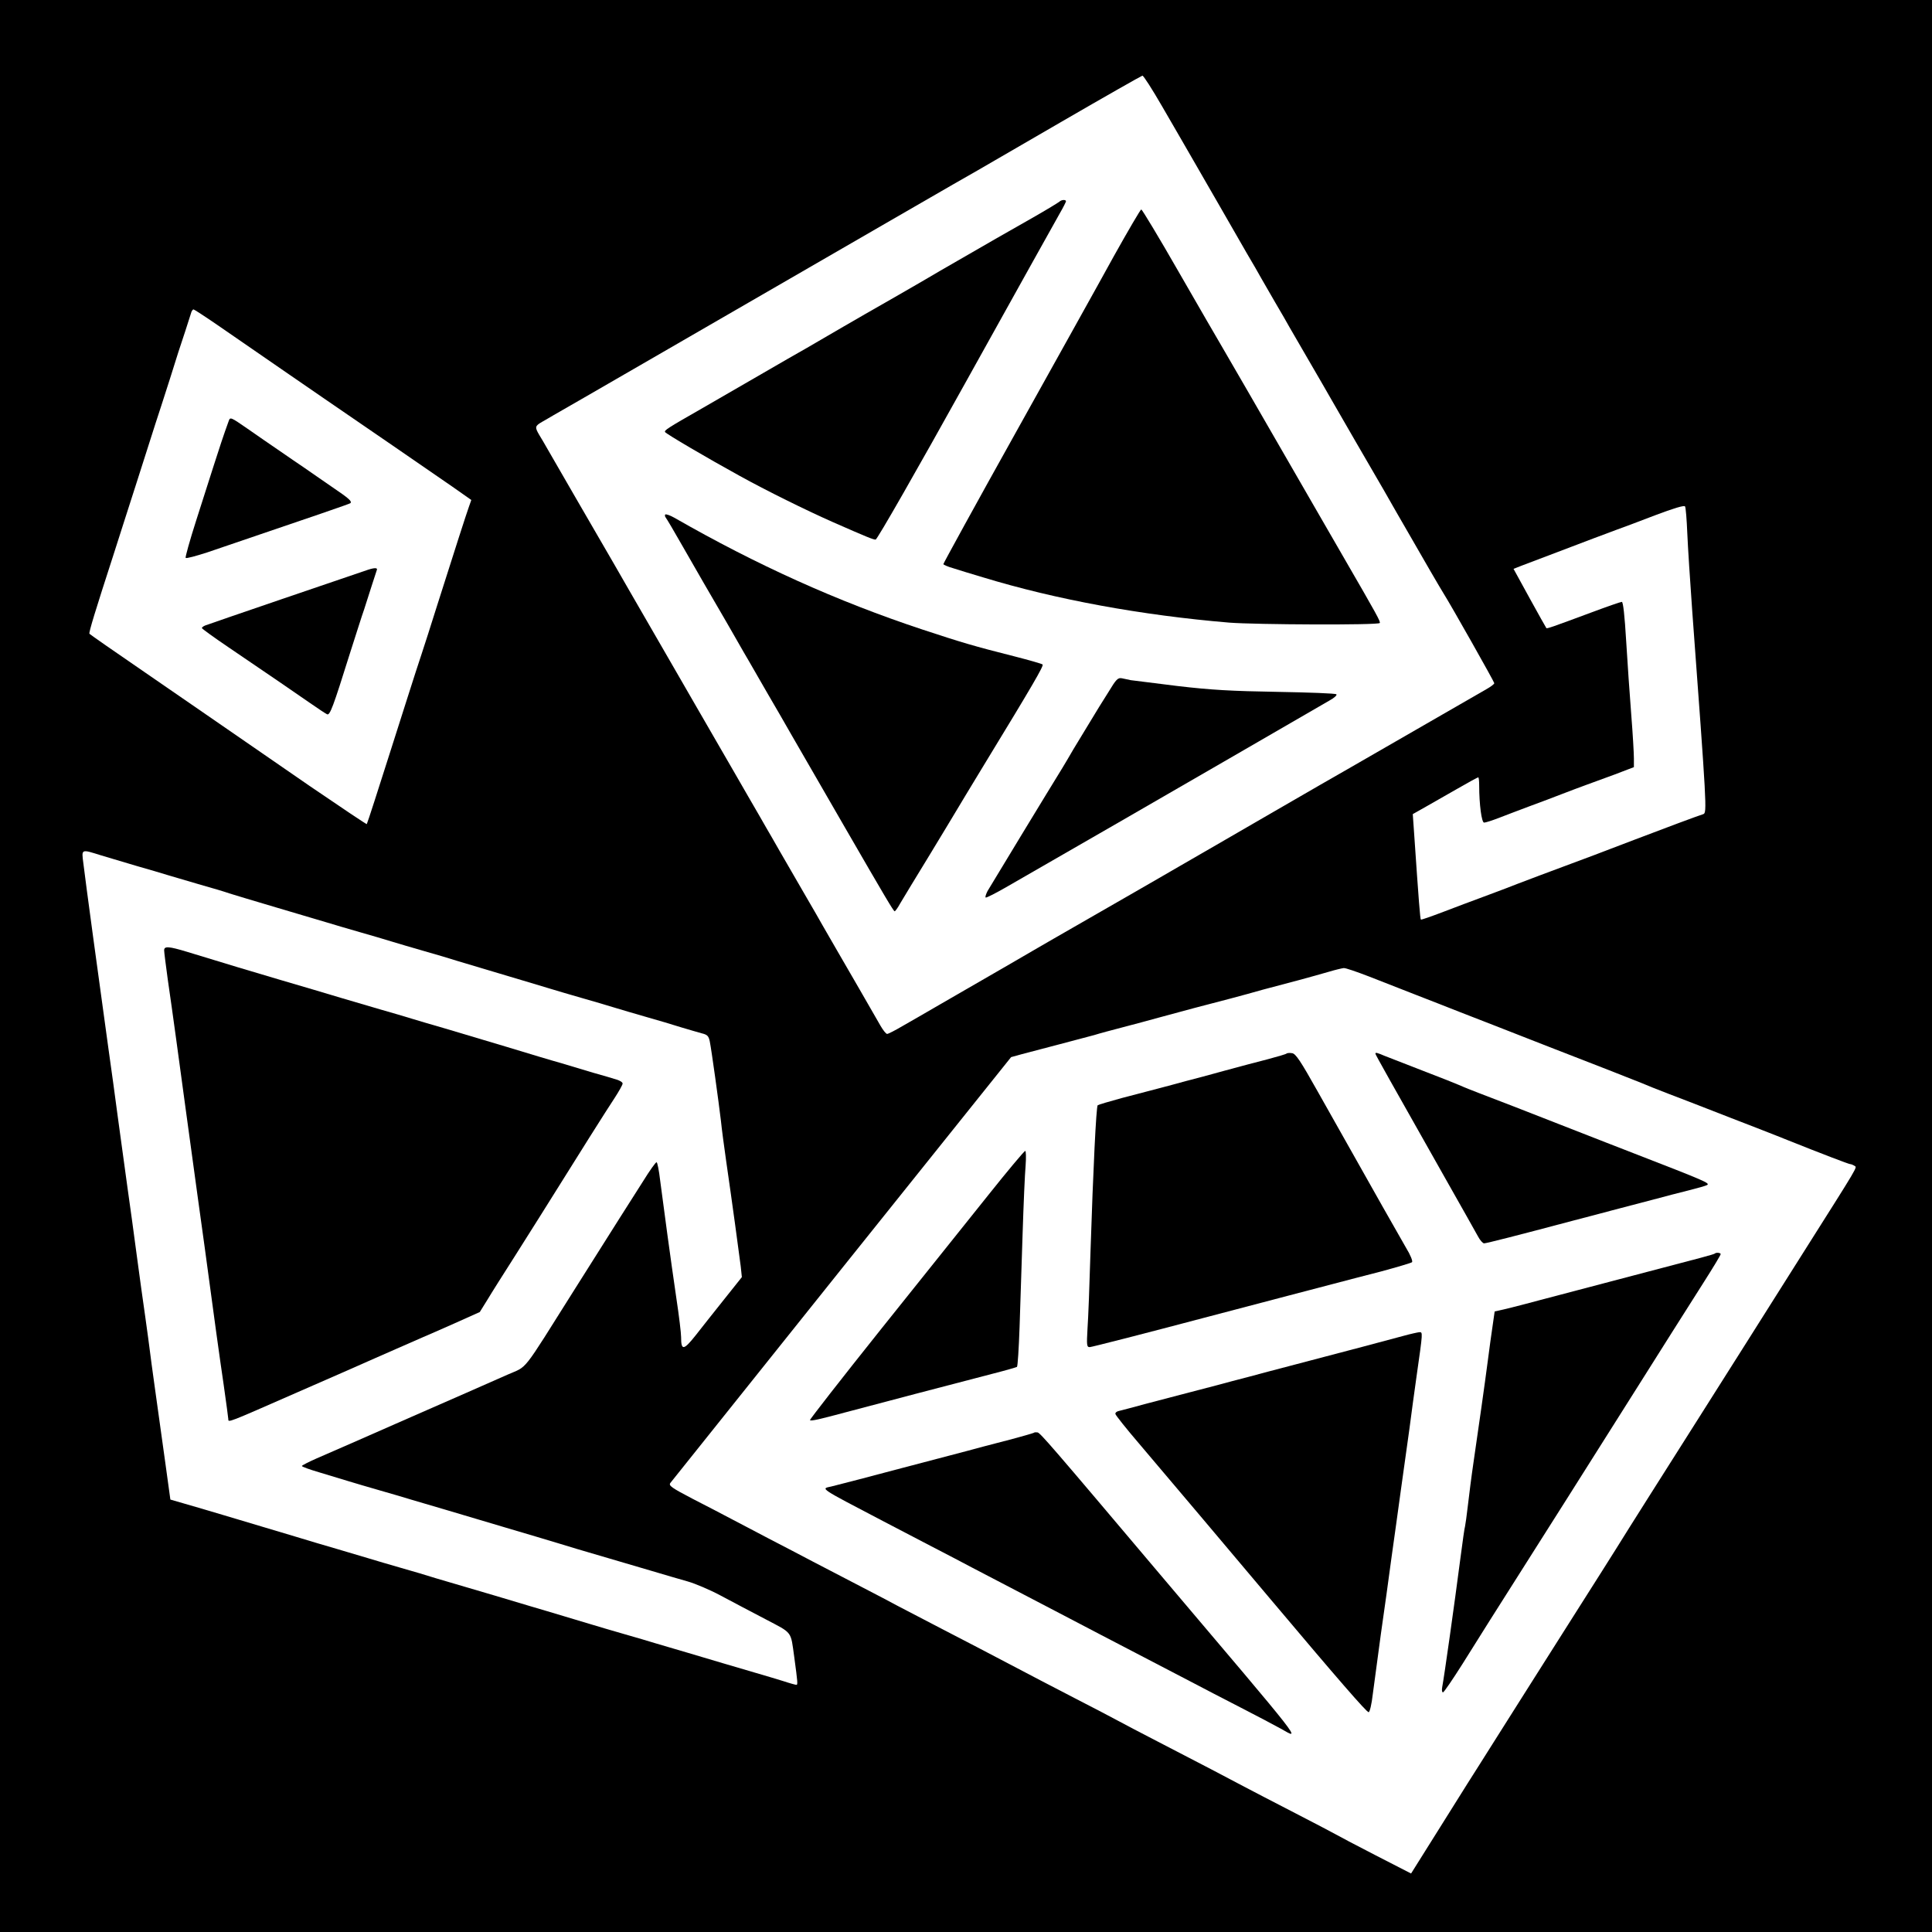
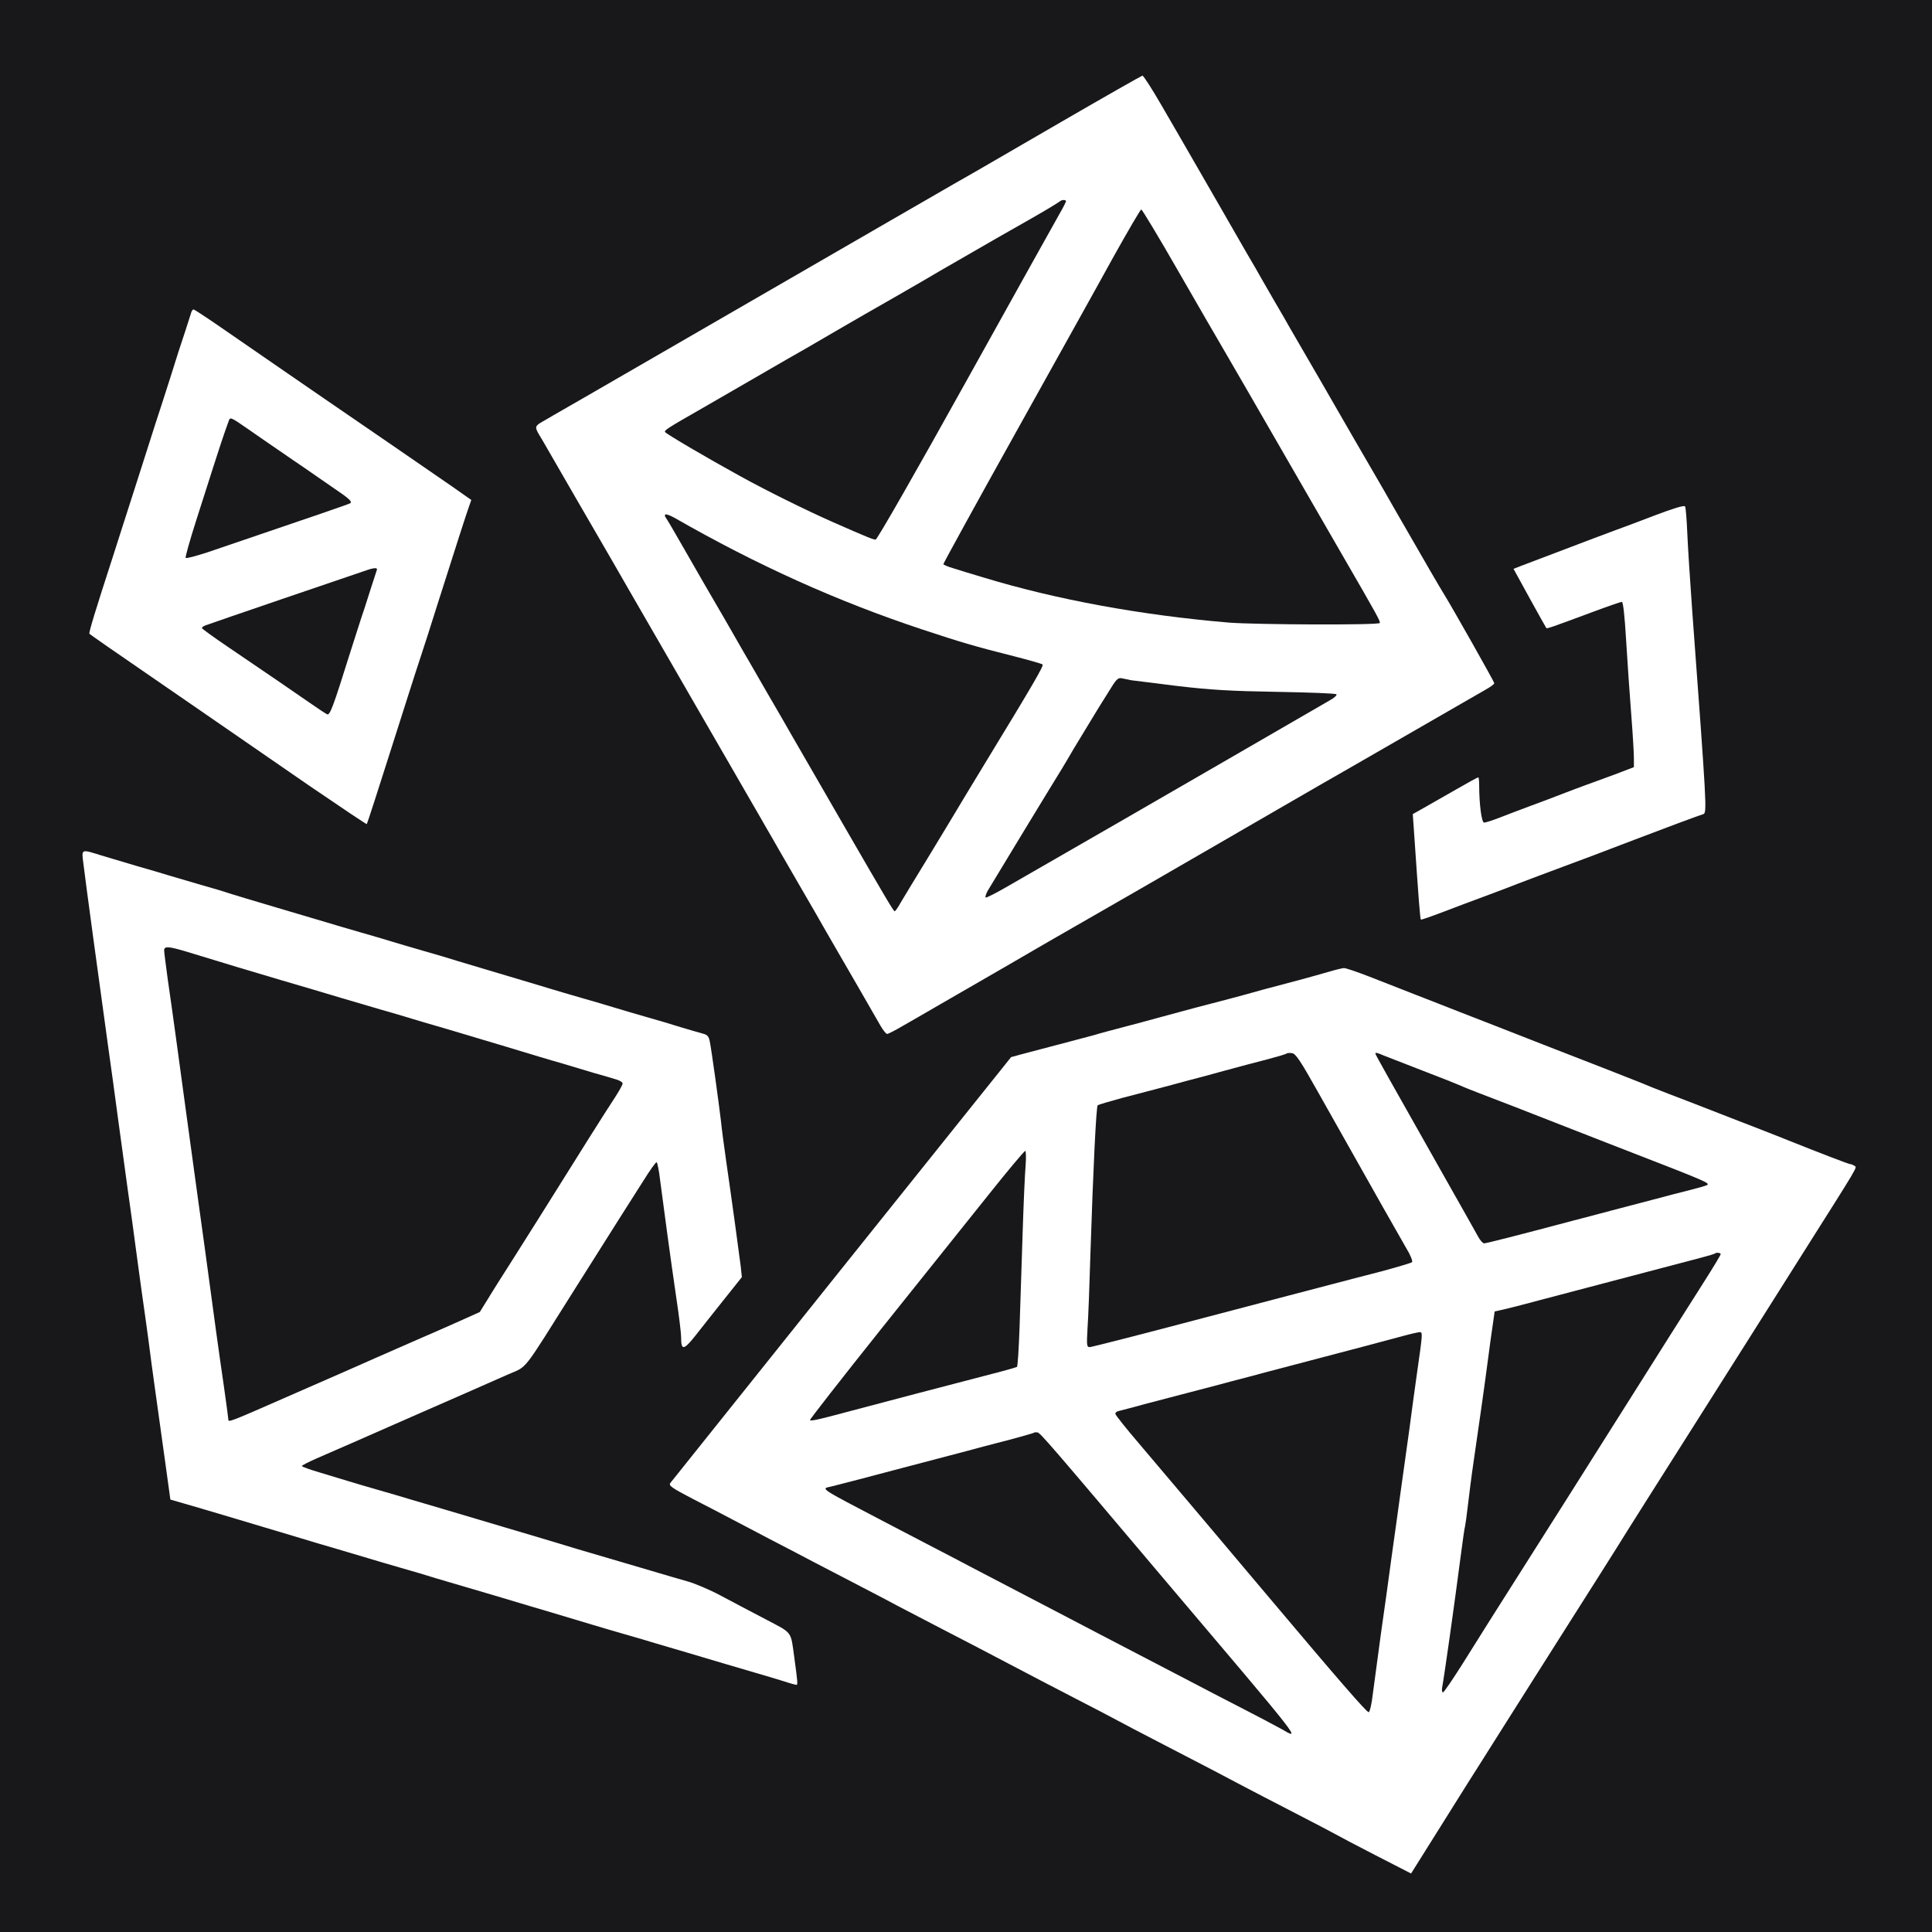
<svg xmlns="http://www.w3.org/2000/svg" version="1.0" width="1024pt" height="1024pt" viewBox="0 0 1024 1024" preserveAspectRatio="xMidYMid meet">
-   <g transform="translate(0,1024) scale(0.1,-0.1)" fill="#000000" stroke="none">
+   <g transform="translate(0,1024) scale(0.1,-0.1)" fill="#18181b" stroke="none">
    <path d="M0 5120 l0 -5120 5120 0 5120 0 0 5120 0 5120 -5120 0 -5120 0 0 -5120z m6159 4557 c52 -89 126 -218 166 -287 81 -141 201 -348 282 -490 31 -52 66 -113 78 -135 13 -22 46 -80 75 -130 29 -49 63 -108 75 -130 20 -34 60 -104 145 -250 10 -16 43 -75 75 -130 32 -55 91 -157 131 -227 41 -71 107 -185 148 -255 40 -71 98 -171 128 -223 90 -157 169 -293 189 -325 41 -65 269 -469 269 -476 0 -5 -19 -19 -42 -32 -24 -14 -189 -109 -368 -212 -179 -103 -344 -198 -368 -212 -23 -13 -215 -123 -425 -245 -210 -122 -422 -244 -472 -273 -49 -29 -151 -87 -225 -130 -265 -152 -396 -228 -435 -250 -34 -20 -115 -66 -250 -145 -31 -18 -132 -76 -355 -205 -69 -40 -157 -91 -196 -113 -39 -23 -76 -42 -82 -42 -6 0 -21 19 -35 43 -54 94 -177 308 -232 402 -32 55 -66 114 -75 130 -9 17 -52 91 -95 165 -43 74 -103 178 -133 230 -30 52 -62 109 -72 125 -9 17 -52 90 -94 163 -42 72 -110 192 -153 265 -42 72 -100 174 -130 225 -54 93 -82 143 -258 447 -54 94 -131 226 -170 295 -40 69 -130 224 -200 345 -70 121 -139 240 -153 265 -14 25 -34 59 -44 75 -24 41 -23 47 15 69 17 10 46 26 62 36 17 10 89 51 160 92 148 86 264 152 450 260 969 560 1615 934 1635 944 14 8 214 124 445 258 231 134 425 244 430 245 6 0 52 -72 104 -162z m-5006 -1160 c121 -83 195 -134 377 -260 52 -36 145 -100 205 -141 155 -106 541 -371 662 -455 l101 -71 -13 -37 c-14 -39 -69 -210 -170 -528 -31 -99 -67 -211 -80 -250 -13 -38 -47 -144 -76 -235 -29 -91 -71 -223 -94 -295 -23 -71 -59 -184 -80 -250 -21 -66 -40 -122 -41 -123 -1 -2 -137 89 -301 201 -364 251 -397 274 -500 345 -45 31 -213 147 -373 257 -161 110 -294 203 -296 206 -4 7 32 124 126 414 26 83 83 258 125 390 42 132 87 272 99 310 13 39 47 144 76 235 28 91 65 206 82 255 16 50 31 96 33 103 3 6 7 12 11 12 3 0 60 -37 127 -83z m7790 -1103 c3 -72 15 -257 26 -410 77 -1041 79 -1072 59 -1079 -26 -8 -209 -76 -363 -135 -88 -34 -185 -70 -215 -82 -163 -60 -444 -166 -470 -177 -14 -5 -68 -26 -120 -45 -52 -19 -147 -55 -210 -79 -63 -24 -117 -43 -119 -41 -4 4 -11 92 -36 459 l-7 100 69 39 c37 21 114 65 170 97 57 33 105 59 108 59 3 0 5 -20 5 -43 0 -101 13 -197 26 -197 8 0 42 11 76 24 35 14 108 41 163 62 55 20 134 50 175 66 41 16 98 37 125 47 28 10 96 35 153 56 l102 39 0 47 c0 26 -6 130 -14 231 -8 100 -20 276 -27 391 -8 135 -16 207 -23 207 -6 0 -78 -25 -161 -56 -207 -77 -236 -87 -239 -83 -2 2 -42 74 -89 159 l-85 155 46 18 c26 10 108 41 182 69 74 28 164 62 200 76 36 13 88 33 115 43 28 10 120 44 205 77 100 38 157 55 161 48 4 -6 9 -70 12 -142z m-8406 -1708 c43 -13 128 -38 188 -56 61 -17 137 -40 170 -50 33 -10 110 -32 170 -50 61 -17 128 -37 150 -45 22 -7 135 -41 250 -75 116 -34 237 -70 270 -80 33 -10 110 -33 170 -50 61 -17 137 -40 170 -50 33 -10 110 -33 170 -50 61 -17 144 -42 185 -55 71 -21 130 -39 335 -100 50 -15 117 -35 150 -45 33 -10 110 -33 170 -50 61 -17 137 -40 170 -50 33 -10 110 -33 170 -50 61 -17 144 -42 185 -55 41 -12 91 -27 110 -32 29 -7 36 -14 42 -43 9 -44 47 -319 59 -420 4 -41 17 -138 28 -215 31 -213 69 -493 77 -557 l6 -57 -94 -118 c-52 -65 -120 -151 -152 -192 -63 -79 -76 -80 -76 -8 0 21 -11 113 -25 205 -30 204 -69 493 -86 625 -6 53 -15 97 -19 97 -5 0 -37 -45 -71 -100 -35 -55 -91 -143 -124 -195 -33 -52 -141 -223 -240 -380 -286 -454 -245 -402 -355 -451 -52 -23 -151 -67 -220 -97 -69 -30 -199 -87 -290 -127 -230 -101 -411 -181 -502 -220 -43 -19 -78 -37 -78 -40 0 -4 42 -19 93 -34 50 -15 119 -36 152 -46 33 -10 110 -33 170 -50 61 -17 137 -40 170 -50 33 -10 110 -32 170 -50 61 -18 144 -43 185 -55 41 -12 125 -37 185 -55 61 -18 166 -49 235 -70 69 -21 141 -43 160 -48 34 -10 69 -20 330 -97 69 -21 157 -46 195 -57 39 -11 117 -44 175 -75 58 -31 164 -87 237 -125 146 -77 133 -60 153 -203 18 -133 19 -145 11 -145 -4 0 -34 8 -67 19 -32 10 -102 31 -154 46 -52 15 -129 38 -170 50 -41 12 -124 37 -185 55 -60 18 -137 40 -170 50 -33 10 -109 33 -170 50 -60 17 -137 40 -170 50 -33 10 -100 30 -150 45 -49 15 -128 38 -175 52 -151 45 -233 70 -330 98 -52 15 -129 38 -170 50 -41 13 -124 38 -185 55 -60 17 -137 40 -170 50 -33 10 -107 32 -165 49 -58 17 -158 46 -222 66 -328 98 -484 145 -589 175 l-76 22 -27 196 c-49 352 -75 536 -81 587 -3 28 -15 111 -25 185 -11 74 -31 221 -45 325 -14 105 -36 269 -50 365 -13 96 -36 261 -50 365 -14 105 -36 269 -50 365 -50 360 -123 897 -133 983 -10 79 -14 77 95 43z m6720 -642 c65 -25 179 -70 253 -99 74 -29 178 -69 230 -90 52 -20 133 -52 180 -70 112 -44 442 -173 605 -236 72 -28 150 -59 175 -69 25 -11 88 -36 140 -56 52 -20 147 -56 210 -81 63 -25 178 -69 255 -99 77 -30 156 -61 175 -69 170 -68 319 -125 326 -125 5 0 15 -4 23 -9 15 -10 29 15 -275 -466 -90 -143 -225 -357 -300 -475 -75 -118 -196 -309 -269 -425 -152 -240 -347 -547 -420 -665 -27 -44 -121 -191 -207 -327 -87 -137 -188 -296 -225 -355 -38 -59 -126 -200 -198 -313 -71 -113 -141 -223 -155 -245 -14 -22 -87 -139 -163 -260 l-138 -220 -187 96 c-103 53 -200 104 -217 114 -16 9 -115 61 -220 115 -104 54 -221 114 -260 135 -80 43 -230 121 -460 240 -88 45 -182 95 -210 110 -27 15 -131 69 -230 120 -99 51 -254 132 -345 180 -91 48 -250 131 -355 185 -104 54 -212 110 -240 125 -27 15 -117 62 -200 105 -82 43 -195 101 -250 130 -55 29 -158 83 -230 120 -71 37 -161 85 -200 105 -38 20 -129 68 -202 105 -115 60 -130 71 -120 85 7 9 416 520 909 1137 l897 1120 58 16 c32 8 121 32 198 52 77 20 160 42 185 49 25 8 92 26 150 41 58 15 143 38 190 51 47 13 130 35 185 50 55 14 143 37 195 51 52 14 131 35 175 48 44 12 127 34 185 49 58 16 132 36 165 46 33 10 68 18 77 19 10 1 70 -20 135 -45z" />
    <path d="M5615 9171 c-6 -5 -68 -43 -140 -84 -119 -67 -235 -134 -495 -284 -52 -31 -108 -63 -125 -73 -29 -17 -189 -109 -270 -155 -39 -22 -188 -109 -250 -145 -16 -10 -88 -51 -160 -92 -71 -41 -175 -101 -230 -133 -55 -32 -156 -90 -225 -130 -184 -105 -200 -116 -195 -125 6 -10 224 -138 395 -232 143 -79 349 -181 496 -246 182 -80 212 -92 225 -92 8 0 218 367 479 837 256 460 479 861 497 892 18 31 32 59 33 64 0 10 -24 9 -35 -2z" />
    <path d="M5904 8883 c-75 -137 -310 -558 -521 -937 -211 -378 -383 -692 -383 -696 0 -3 24 -14 53 -22 28 -9 99 -31 157 -48 387 -118 840 -201 1305 -240 139 -11 792 -14 798 -2 5 7 -15 43 -188 342 -40 69 -97 168 -127 220 -361 626 -477 827 -517 895 -26 44 -132 227 -236 408 -103 180 -192 327 -196 327 -4 0 -69 -111 -145 -247z" />
    <path d="M3526 7513 c-3 -3 -2 -11 3 -17 5 -6 44 -72 86 -146 74 -129 167 -291 205 -355 10 -16 43 -75 75 -130 31 -55 65 -113 75 -130 9 -16 52 -91 95 -165 43 -74 102 -175 130 -225 159 -275 215 -372 280 -485 215 -372 261 -450 267 -450 3 0 17 19 30 43 14 23 82 137 153 252 70 116 136 224 145 240 10 17 75 125 145 240 256 420 318 526 311 533 -4 4 -71 23 -149 43 -214 54 -281 74 -490 143 -452 150 -875 341 -1313 592 -23 13 -44 20 -48 17z" />
    <path d="M5875 6572 c-27 -42 -72 -115 -100 -162 -29 -47 -67 -110 -85 -140 -17 -30 -44 -75 -59 -100 -62 -100 -382 -627 -397 -653 -8 -16 -13 -31 -10 -34 3 -3 56 24 118 60 471 271 697 401 1148 662 283 164 534 309 558 323 24 13 40 28 35 32 -4 5 -145 10 -313 13 -242 4 -351 10 -529 31 -123 15 -235 29 -248 31 -12 3 -34 7 -47 10 -21 4 -30 -5 -71 -73z" />
    <path d="M1212 8008 c-25 -68 -53 -153 -80 -238 -17 -52 -58 -182 -92 -288 -34 -106 -59 -196 -56 -199 4 -4 55 10 114 29 598 203 754 257 759 261 10 10 -7 25 -100 88 -50 35 -115 79 -143 99 -28 19 -87 59 -130 89 -44 30 -121 83 -171 118 -91 63 -93 64 -101 41z" />
    <path d="M1950 7220 c-75 -25 -848 -289 -862 -295 -10 -4 -18 -10 -18 -14 0 -3 63 -49 140 -101 225 -153 350 -238 433 -296 43 -30 84 -57 91 -60 15 -6 32 40 120 321 32 99 65 205 76 235 10 30 28 87 40 125 13 39 25 76 27 83 6 13 -10 14 -47 2z" />
    <path d="M870 5203 c0 -10 9 -79 19 -153 11 -74 31 -218 45 -320 14 -102 37 -270 51 -375 61 -443 75 -550 100 -727 52 -387 77 -568 101 -731 13 -93 24 -172 24 -178 0 -20 -9 -23 365 141 61 27 169 74 240 105 72 32 148 65 170 75 40 18 192 84 253 111 19 8 95 41 169 74 l136 61 41 66 c22 37 88 141 146 232 58 92 116 184 130 206 216 346 360 574 396 628 24 37 44 72 44 79 0 7 -15 16 -32 21 -18 6 -73 22 -123 36 -49 15 -126 38 -170 51 -44 12 -177 52 -295 88 -118 35 -264 79 -325 97 -60 17 -137 40 -170 50 -33 10 -109 33 -170 50 -168 49 -272 80 -355 105 -41 12 -118 35 -170 50 -129 38 -310 92 -498 150 -99 30 -122 31 -122 8z" />
    <path d="M6819 4656 c-2 -3 -47 -16 -99 -30 -52 -13 -156 -41 -230 -61 -74 -21 -166 -45 -205 -55 -38 -11 -104 -28 -145 -39 -41 -11 -129 -34 -195 -51 -66 -18 -123 -35 -127 -38 -8 -8 -24 -339 -38 -772 -5 -173 -12 -359 -16 -412 -5 -89 -4 -98 12 -98 9 0 283 70 608 156 325 85 634 167 686 180 52 14 165 43 250 65 85 23 159 45 164 49 5 5 -8 38 -32 77 -36 62 -137 240 -468 828 -92 164 -117 201 -136 203 -13 2 -26 1 -29 -2z" />
    <path d="M7290 4655 c0 -5 75 -138 370 -660 84 -148 162 -287 173 -307 11 -21 26 -38 33 -38 12 0 177 42 474 121 63 16 156 41 205 54 50 13 144 38 210 55 66 18 156 41 200 52 44 11 86 23 93 27 17 10 -12 22 -383 166 -127 49 -146 57 -405 158 -175 69 -313 122 -420 163 -36 14 -80 31 -99 40 -18 8 -108 44 -200 79 -91 35 -183 71 -203 79 -40 17 -48 19 -48 11z" />
    <path d="M5239 3907 c-102 -127 -358 -447 -568 -710 -210 -263 -380 -481 -378 -484 6 -6 49 4 187 41 188 50 542 143 789 207 63 16 117 32 121 34 4 2 10 98 14 212 4 114 11 336 16 493 5 157 12 320 16 363 3 42 2 77 -2 77 -5 0 -93 -105 -195 -233z" />
    <path d="M9089 3596 c-3 -4 -74 -23 -354 -96 -38 -10 -124 -33 -190 -50 -66 -17 -151 -40 -190 -50 -38 -10 -124 -33 -190 -50 -66 -18 -148 -39 -181 -47 l-62 -14 -11 -77 c-6 -42 -18 -124 -25 -182 -17 -131 -50 -362 -76 -540 -11 -74 -24 -178 -30 -230 -6 -52 -13 -102 -15 -110 -3 -8 -13 -82 -24 -165 -33 -254 -86 -629 -97 -687 -3 -16 -1 -28 4 -28 5 0 51 68 103 150 120 192 79 127 550 870 190 301 347 549 379 600 91 145 276 437 351 555 49 77 89 143 89 148 0 7 -24 10 -31 3z" />
    <path d="M7440 3160 c-100 -27 -337 -90 -415 -110 -38 -10 -124 -33 -190 -50 -66 -17 -163 -43 -215 -57 -52 -13 -129 -34 -170 -45 -41 -11 -115 -30 -165 -43 -49 -13 -144 -38 -210 -55 -66 -18 -130 -35 -143 -38 -13 -2 -22 -10 -20 -17 2 -7 58 -78 125 -156 177 -209 465 -549 696 -824 358 -425 510 -600 521 -600 6 0 16 42 22 95 7 52 26 196 43 320 18 124 43 305 56 403 14 97 36 259 50 360 14 100 34 245 45 322 10 77 27 203 38 280 34 239 34 235 14 234 -9 -1 -46 -9 -82 -19z" />
    <path d="M5480 2646 c-3 -2 -68 -21 -145 -41 -77 -20 -173 -45 -212 -56 -170 -45 -224 -59 -335 -88 -65 -17 -171 -45 -235 -62 -65 -17 -131 -34 -148 -38 -55 -12 -67 -4 275 -183 69 -36 184 -96 255 -133 72 -37 171 -89 220 -115 50 -26 153 -80 230 -120 77 -40 181 -94 230 -120 50 -26 147 -77 218 -114 240 -125 382 -199 482 -251 55 -29 172 -90 260 -135 88 -45 184 -96 213 -112 107 -60 143 -106 -640 818 -577 683 -634 749 -649 752 -8 1 -17 1 -19 -2z" />
  </g>
</svg>
